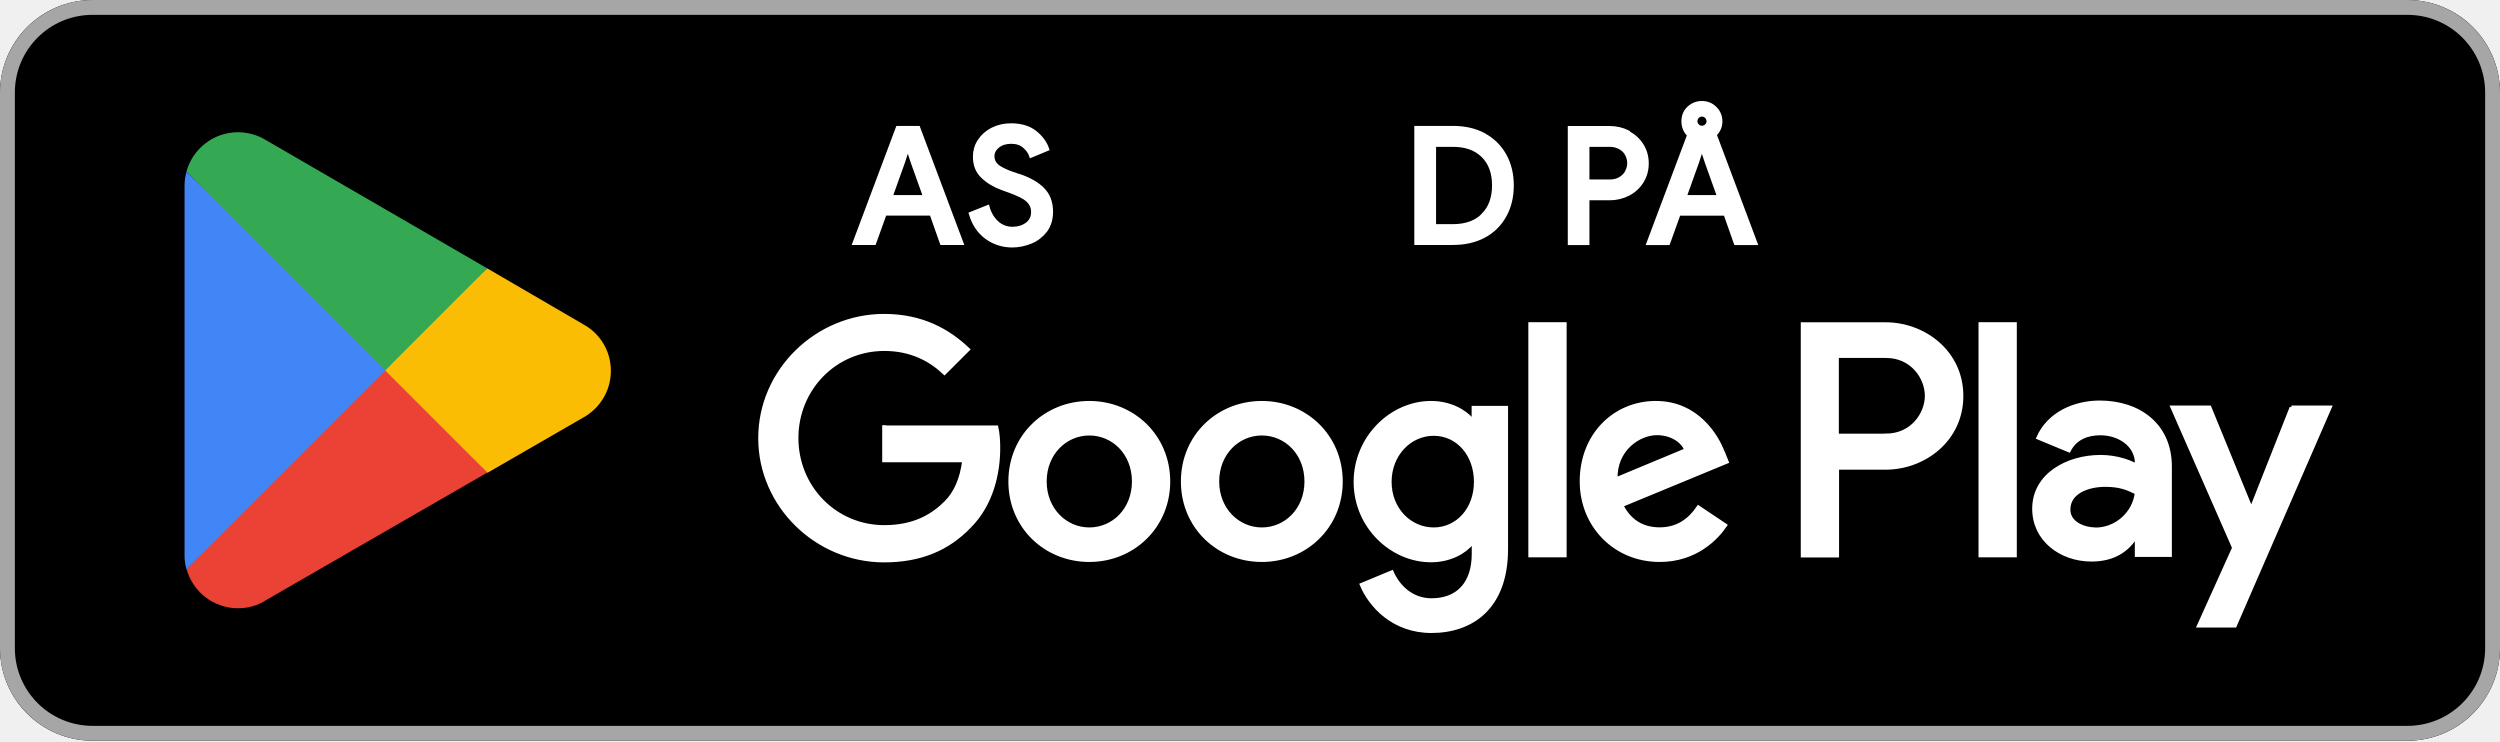
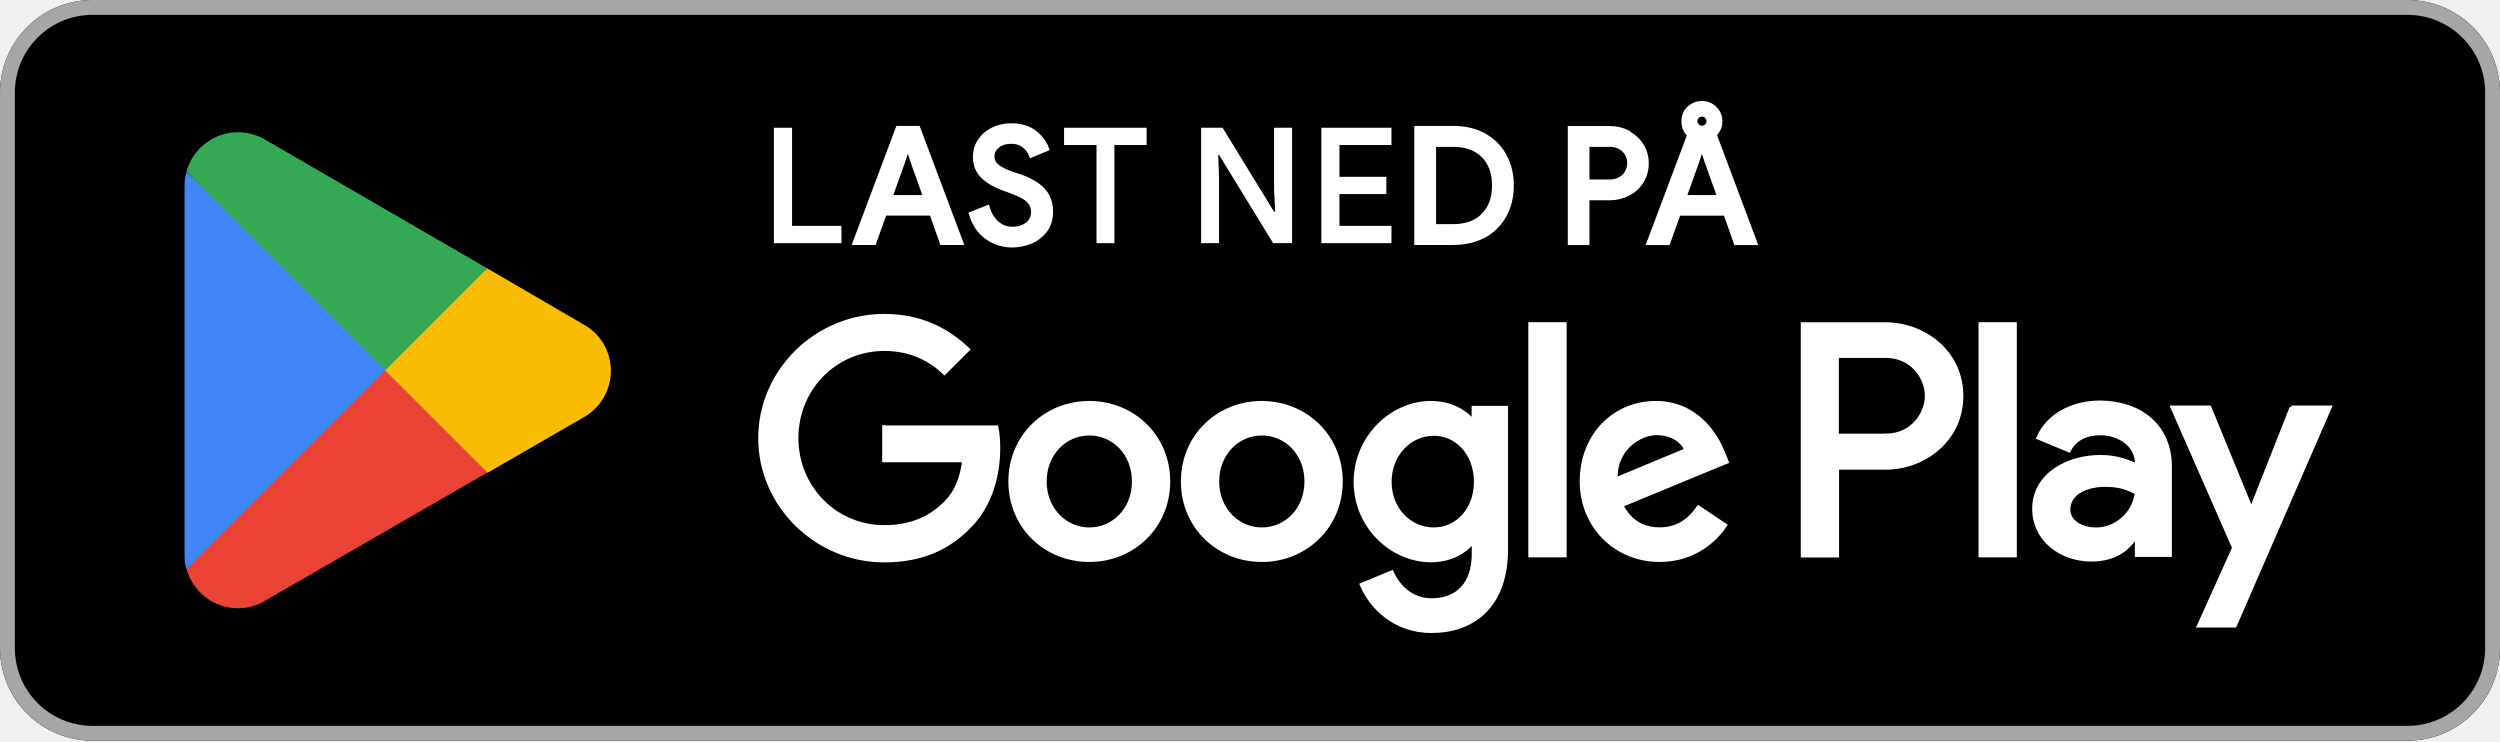
<svg xmlns="http://www.w3.org/2000/svg" class="store-badge" viewBox="0 0 238.96 70.87" role="img">
  <g>
    <rect y="0" width="238.96" height="70.8" rx="8.85" ry="8.85" fill="#000" />
    <path fill="#a6a6a6" d="M230.11,1.42c4.11,0,7.43,3.33,7.43,7.43v53.1c0,4.11-3.33,7.43-7.43,7.43H8.85c-4.11,0-7.43-3.33-7.43-7.43V8.85C1.42,4.74,4.74,1.42,8.85,1.42h221.26M230.11,0H8.85C3.98,0,0,3.98,0,8.85v53.1c0,4.87,3.98,8.85,8.85,8.85h221.26c4.87,0,8.85-3.98,8.85-8.85V8.85C238.96,3.98,234.98,0,230.11,0h0Z" />
    <path fill="#fff" d="M120.61,38.5c-4.16,0-7.56,3.17-7.56,7.52s3.4,7.52,7.56,7.52,7.56-3.19,7.56-7.52-3.4-7.52-7.56-7.52ZM120.61,50.59c-2.28,0-4.25-1.88-4.25-4.57s1.96-4.57,4.25-4.57,4.25,1.86,4.25,4.57-1.96,4.57-4.25,4.57ZM104.12,38.5c-4.16,0-7.56,3.17-7.56,7.52s3.4,7.52,7.56,7.52,7.56-3.19,7.56-7.52-3.4-7.52-7.56-7.52ZM104.12,50.59c-2.28,0-4.25-1.88-4.25-4.57s1.96-4.57,4.25-4.57,4.25,1.86,4.25,4.57-1.96,4.57-4.25,4.57ZM84.5,40.82v3.19h7.65c-.23,1.81-.83,3.12-1.73,4.02-1.12,1.12-2.85,2.34-5.89,2.34-4.71,0-8.39-3.79-8.39-8.5s3.68-8.5,8.39-8.5c2.53,0,4.39.99,5.75,2.28l2.25-2.25c-1.91-1.82-4.44-3.22-8.02-3.22-6.44,0-11.86,5.24-11.86,11.7s5.42,11.7,11.86,11.7c3.49,0,6.11-1.13,8.16-3.27,2.11-2.11,2.76-5.08,2.76-7.47,0-.74-.05-1.43-.18-2h-10.74v-.02ZM164.71,43.3c-.62-1.68-2.53-4.8-6.44-4.8s-7.1,3.04-7.1,7.52c0,4.21,3.19,7.52,7.47,7.52,3.45,0,5.45-2.11,6.27-3.33l-2.57-1.72c-.85,1.26-2.02,2.09-3.7,2.09s-2.89-.78-3.65-2.28l10.07-4.16-.34-.85s-.02,0-.02,0ZM154.44,45.81c-.09-2.9,2.25-4.39,3.93-4.39,1.31,0,2.43.65,2.8,1.59l-6.73,2.8ZM146.26,53.1h3.31v-22.13h-3.31v22.13ZM140.85,40.18h-.11c-.74-.89-2.16-1.68-3.96-1.68-3.77,0-7.22,3.31-7.22,7.56s3.45,7.51,7.22,7.51c1.81,0,3.22-.8,3.96-1.72h.11v1.08c0,2.89-1.54,4.43-4.02,4.43-2.02,0-3.27-1.45-3.79-2.67l-2.89,1.2c.83,2,3.03,4.44,6.67,4.44,3.88,0,7.15-2.28,7.15-7.84v-13.52h-3.13s0,1.22,0,1.22ZM137.04,50.59c-2.28,0-4.2-1.91-4.2-4.53s1.91-4.58,4.2-4.58,4.02,1.95,4.02,4.58-1.77,4.53-4.02,4.53ZM180.21,30.98h-7.91v22.13h3.31v-8.39h4.62c3.66,0,7.26-2.66,7.26-6.87s-3.59-6.87-7.26-6.87h-.02ZM180.28,41.63h-4.69v-7.59h4.69c2.48,0,3.88,2.05,3.88,3.79s-1.4,3.79-3.88,3.79h0v.02ZM200.71,38.46c-2.39,0-4.87,1.06-5.89,3.38l2.94,1.22c.62-1.22,1.79-1.63,3.01-1.63,1.7,0,3.45,1.03,3.47,2.85v.23c-.6-.34-1.88-.85-3.45-.85-3.17,0-6.37,1.73-6.37,4.97,0,2.96,2.58,4.87,5.49,4.87,2.21,0,3.45-.99,4.21-2.16h.11v1.72h3.19v-8.48c0-3.93-2.94-6.12-6.73-6.12h.04ZM200.3,50.59c-1.08,0-2.58-.55-2.58-1.88,0-1.7,1.88-2.35,3.5-2.35,1.45,0,2.14.32,3.01.74-.25,2.05-2.02,3.5-3.93,3.5h0v-.02ZM219.03,38.94l-3.79,9.59h-.11l-3.93-9.59h-3.56l5.89,13.42-3.36,7.45h3.45l9.08-20.87s-3.68,0-3.68,0ZM189.29,53.1h3.31v-22.13h-3.31v22.13Z" stroke="#fff" stroke-width="0.35" stroke-miterlimit="10" />
    <g>
      <path fill="#ea4335" d="M36.68,34.37l-18.85,20h0c.58,2.18,2.57,3.77,4.92,3.77.94,0,1.82-.25,2.58-.71l.05-.04,21.21-12.23-9.93-10.82h.02v.02Z" />
      <path fill="#fbbc04" d="M55.74,30.98h-.02l-9.15-5.33-10.32,9.19,10.35,10.35,9.12-5.26c1.59-.87,2.67-2.55,2.67-4.48s-1.06-3.61-2.66-4.46h0v-.02Z" />
      <path fill="#4285f4" d="M17.82,16.43c-.11.42-.18.85-.18,1.31v35.35c0,.46.05.89.18,1.31l19.49-19.49s-19.49-18.48-19.49-18.48Z" />
      <path fill="#34a853" d="M36.82,35.4l9.75-9.75-21.19-12.28c-.76-.46-1.66-.73-2.64-.73-2.35,0-4.34,1.61-4.92,3.77h0l18.99,18.98h0v.02Z" />
    </g>
  </g>
  <g>
-     <Polygon fill="#fff" points="75.71 12.21 73.97 12.21 73.97 23.24 80.43 23.24 80.43 21.59 75.71 21.59 75.71 12.21" />
+     <polygon fill="#fff" points="75.71 12.21 73.97 12.21 73.97 23.24 80.43 23.24 80.43 21.59 75.71 21.59 75.71 12.21" />
    <path fill="#fff" d="M85.8,12.21l-4.14,11.03h1.91l1.01-2.81h4.44l.99,2.81h1.91l-4.14-11.03h-1.98ZM85.14,18.82l1.17-3.27.42-1.27h.09l.42,1.27,1.17,3.27h-3.29.02Z" stroke="#fff" stroke-width="0.35" stroke-miterlimit="10" />
    <path fill="#fff" d="M97.48,16.83l-.69-.23c-.65-.23-1.13-.46-1.45-.71-.3-.25-.46-.57-.46-.94,0-.41.18-.73.51-.99s.76-.39,1.27-.39.92.14,1.24.41.53.57.65.92l1.56-.65c-.19-.58-.58-1.12-1.15-1.58s-1.35-.71-2.32-.71c-.67,0-1.26.14-1.79.41s-.94.64-1.24,1.1c-.3.46-.44.96-.44,1.5,0,.8.25,1.43.76,1.91.5.48,1.12.85,1.86,1.12l.69.25c.83.3,1.42.58,1.75.89s.5.67.5,1.12c0,.5-.19.89-.57,1.17s-.85.42-1.38.42c-.58,0-1.08-.19-1.5-.58s-.71-.89-.87-1.49l-1.63.65c.28.96.78,1.72,1.5,2.25s1.56.8,2.46.8c.6,0,1.19-.12,1.77-.35.57-.23,1.04-.6,1.42-1.08.37-.5.55-1.1.55-1.81,0-.89-.27-1.59-.78-2.12s-1.26-.96-2.19-1.29l-.04.02Z" stroke="#fff" stroke-width="0.35" stroke-miterlimit="10" />
-     <Polygon fill="#fff" points="101.71 13.86 104.81 13.86 104.81 23.24 106.52 23.24 106.52 13.86 109.6 13.86 109.6 12.21 101.71 12.21 101.71 13.86" />
-     <Polygon fill="#fff" points="121.78 18.11 121.89 20.23 121.78 20.23 116.86 12.21 114.81 12.21 114.81 23.24 116.52 23.24 116.52 16.92 116.44 14.8 116.52 14.8 121.69 23.24 123.5 23.24 123.5 12.21 121.78 12.21 121.78 18.11" />
-     <Polygon fill="#fff" points="126.3 23.24 133 23.24 133 21.59 128.03 21.59 128.03 18.55 132.51 18.55 132.51 16.9 128.03 16.9 128.03 13.86 133 13.86 133 12.21 126.3 12.21 126.3 23.24" />
+     <polygon fill="#fff" points="101.71 13.86 104.81 13.86 104.81 23.24 106.52 23.24 106.52 13.86 109.6 13.86 109.6 12.21 101.71 12.21 101.71 13.86" />
+     <polygon fill="#fff" points="121.78 18.11 121.89 20.23 121.78 20.23 116.86 12.21 114.81 12.21 114.81 23.24 116.52 23.24 116.52 16.92 116.44 14.8 116.52 14.8 121.69 23.24 123.5 23.24 123.5 12.21 121.78 12.21 121.78 18.11" />
+     <polygon fill="#fff" points="126.3 23.24 133 23.24 133 21.59 128.03 21.59 128.03 18.55 132.51 18.55 132.51 16.9 128.03 16.9 128.03 13.86 133 13.86 133 12.21 126.3 12.21 126.3 23.24" />
    <path fill="#fff" d="M141.87,12.9c-.85-.46-1.84-.69-2.99-.69h-3.52v11.03h3.52c1.13,0,2.14-.23,2.99-.69s1.5-1.12,1.96-1.95.69-1.79.69-2.87-.23-2.04-.69-2.87-1.12-1.49-1.96-1.95v-.02ZM141.75,20.57c-.69.69-1.65,1.03-2.89,1.03h-1.77v-7.74h1.77c1.24,0,2.19.34,2.89,1.03s1.04,1.63,1.04,2.83-.35,2.16-1.04,2.83v.02Z" stroke="#fff" stroke-width="0.35" stroke-miterlimit="10" />
    <path fill="#fff" d="M155.64,12.64c-.55-.28-1.15-.42-1.79-.42h-3.82v11.03h1.72v-4.28h2.09c.65,0,1.24-.14,1.79-.42s.99-.69,1.31-1.2.48-1.1.48-1.73-.16-1.22-.48-1.73-.76-.92-1.31-1.2l.02-.02ZM155.5,16.43c-.14.27-.35.48-.64.65s-.6.25-.99.25h-2.12v-3.47h2.12c.37,0,.71.09.99.25s.5.37.64.65c.14.27.21.55.21.83s-.07.57-.21.83Z" stroke="#fff" stroke-width="0.35" stroke-miterlimit="10" />
    <path fill="#fff" d="M163.91,12.87c.37-.35.55-.78.55-1.27s-.18-.92-.53-1.26c-.35-.35-.76-.51-1.26-.51s-.92.18-1.27.51c-.35.34-.51.76-.51,1.27,0,.25.05.48.14.71s.23.42.41.58l-3.89,10.35h1.91l1.01-2.81h4.44l.99,2.81h1.91l-3.89-10.37v-.02ZM162.25,11.15c.12-.12.27-.18.42-.18s.32.05.44.18c.12.12.18.27.18.44,0,.16-.05.3-.18.42-.12.12-.27.18-.44.18s-.3-.05-.42-.18c-.12-.12-.18-.27-.18-.42,0-.18.07-.32.18-.44ZM161.04,18.82l1.17-3.27.42-1.27h.09l.42,1.27,1.17,3.27h-3.29.02Z" stroke="#fff" stroke-width="0.35" stroke-miterlimit="10" />
  </g>
</svg>
